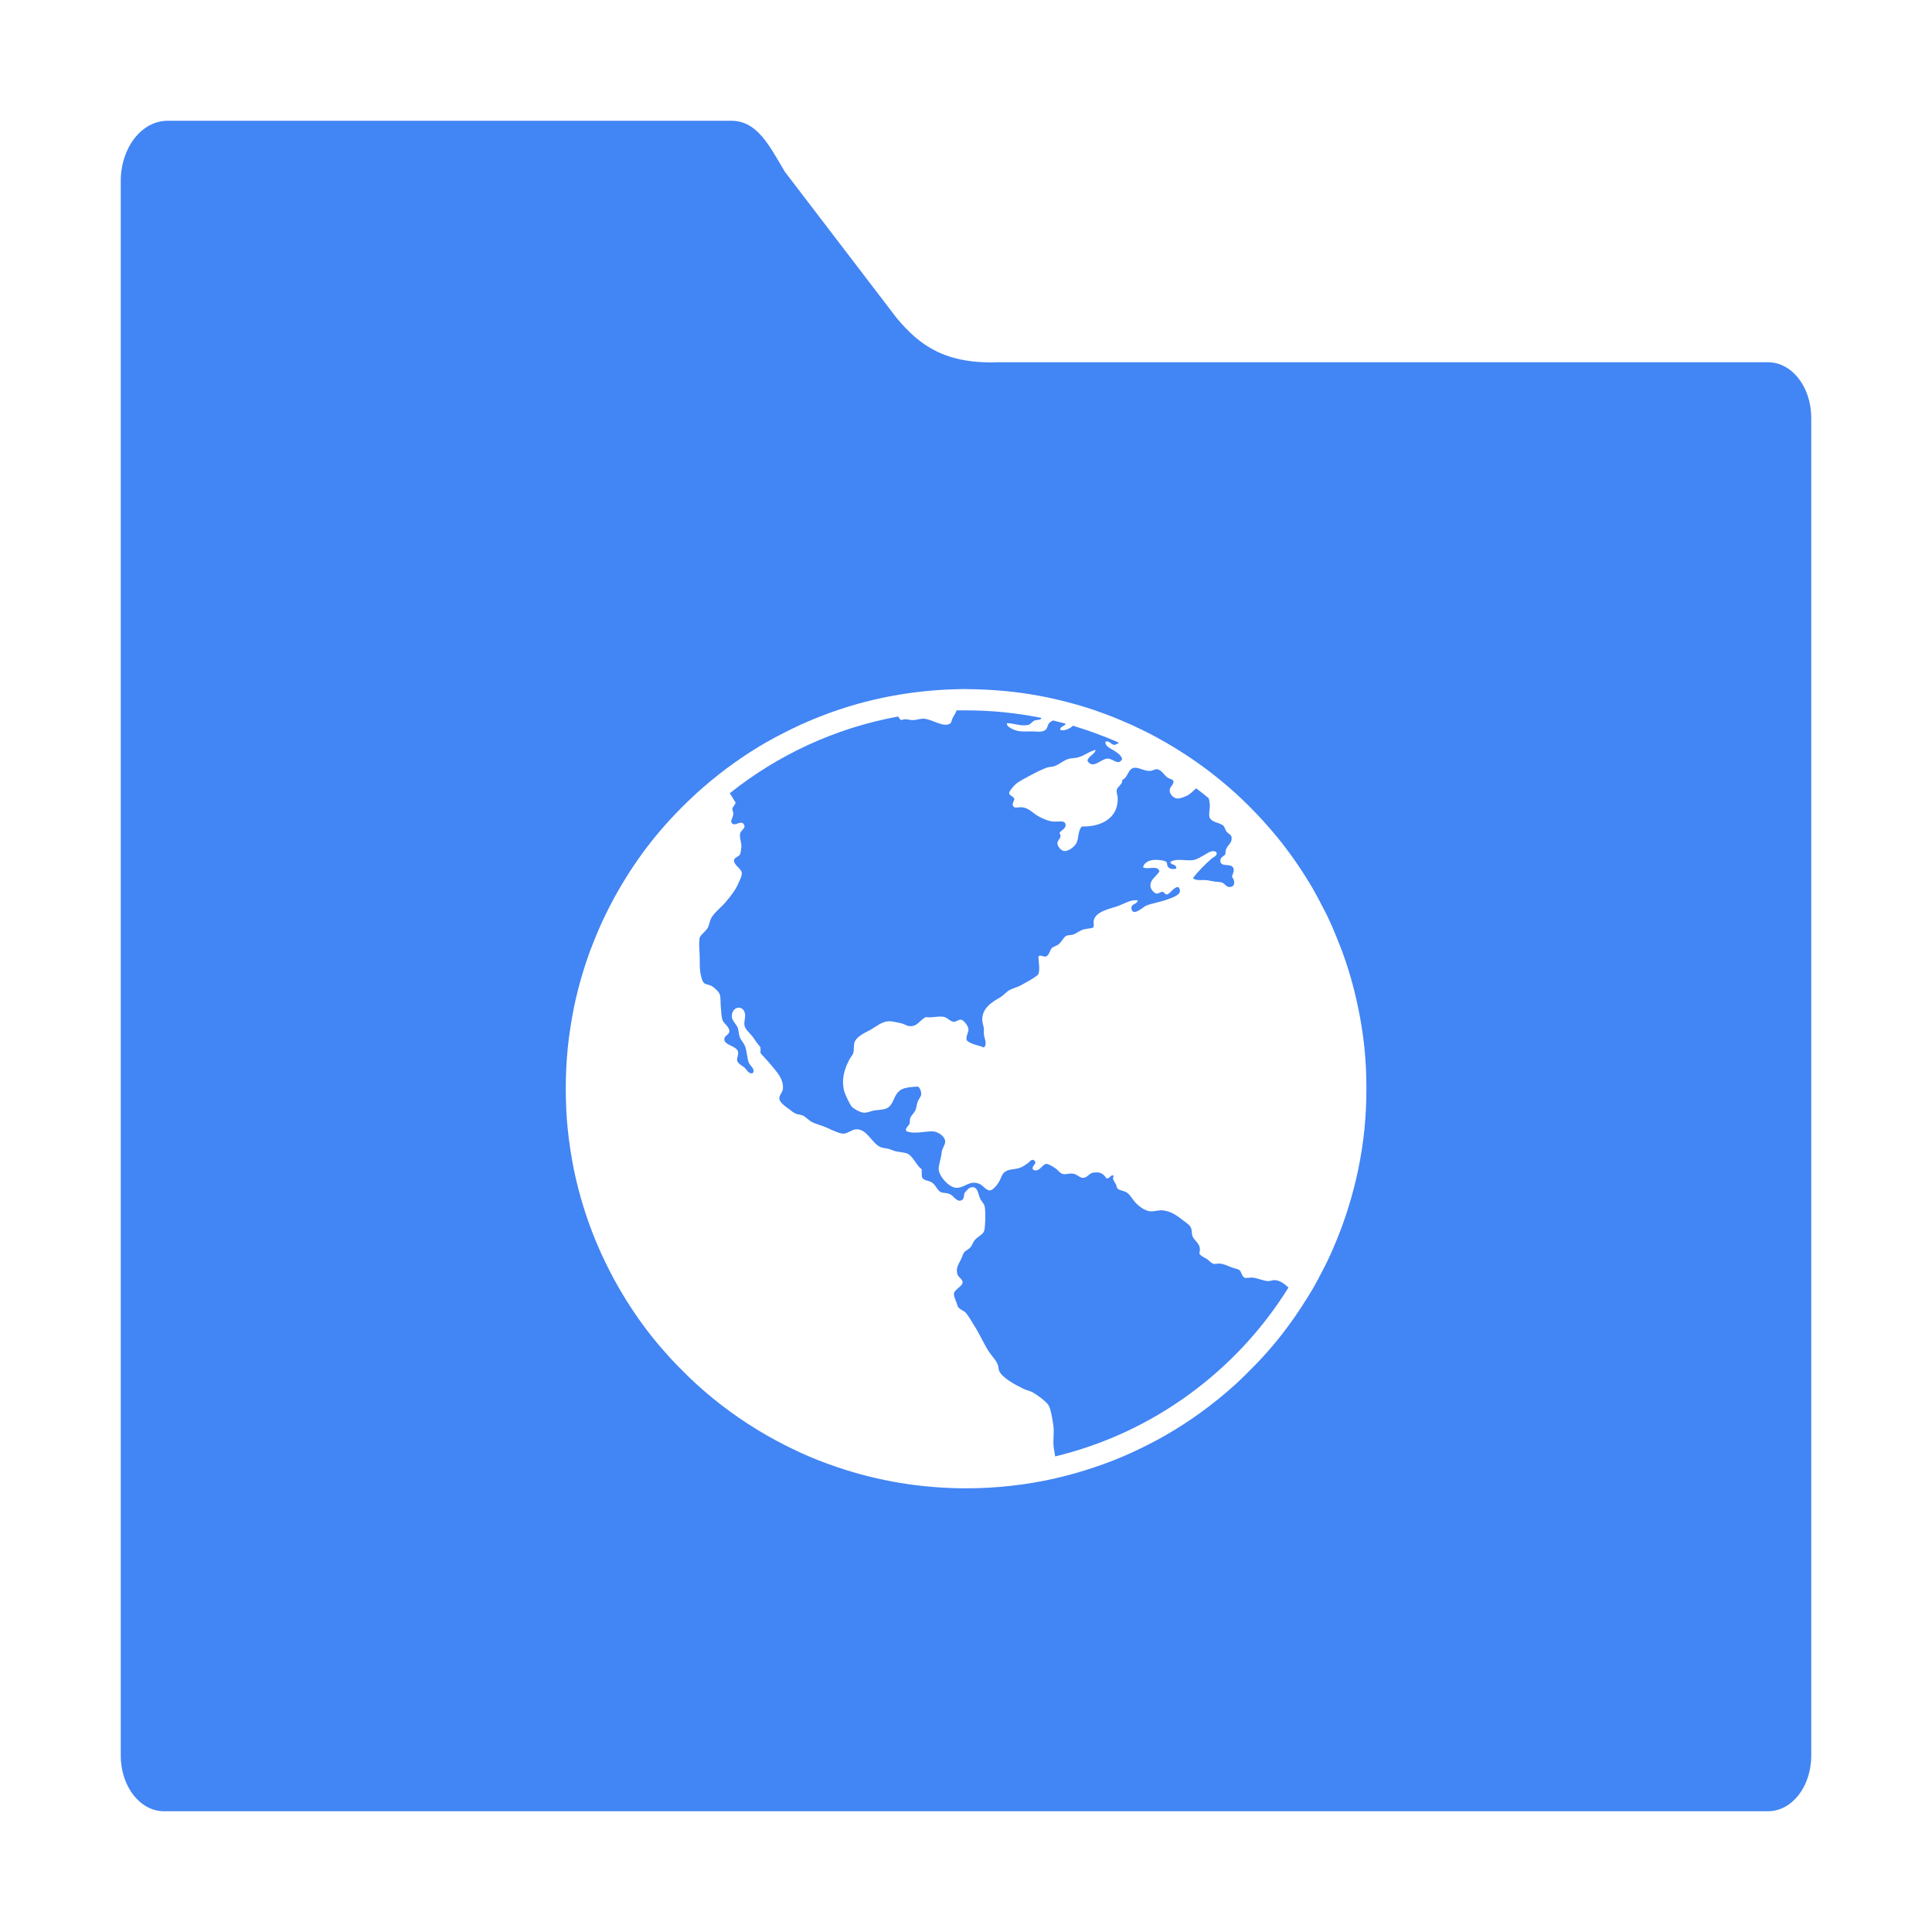
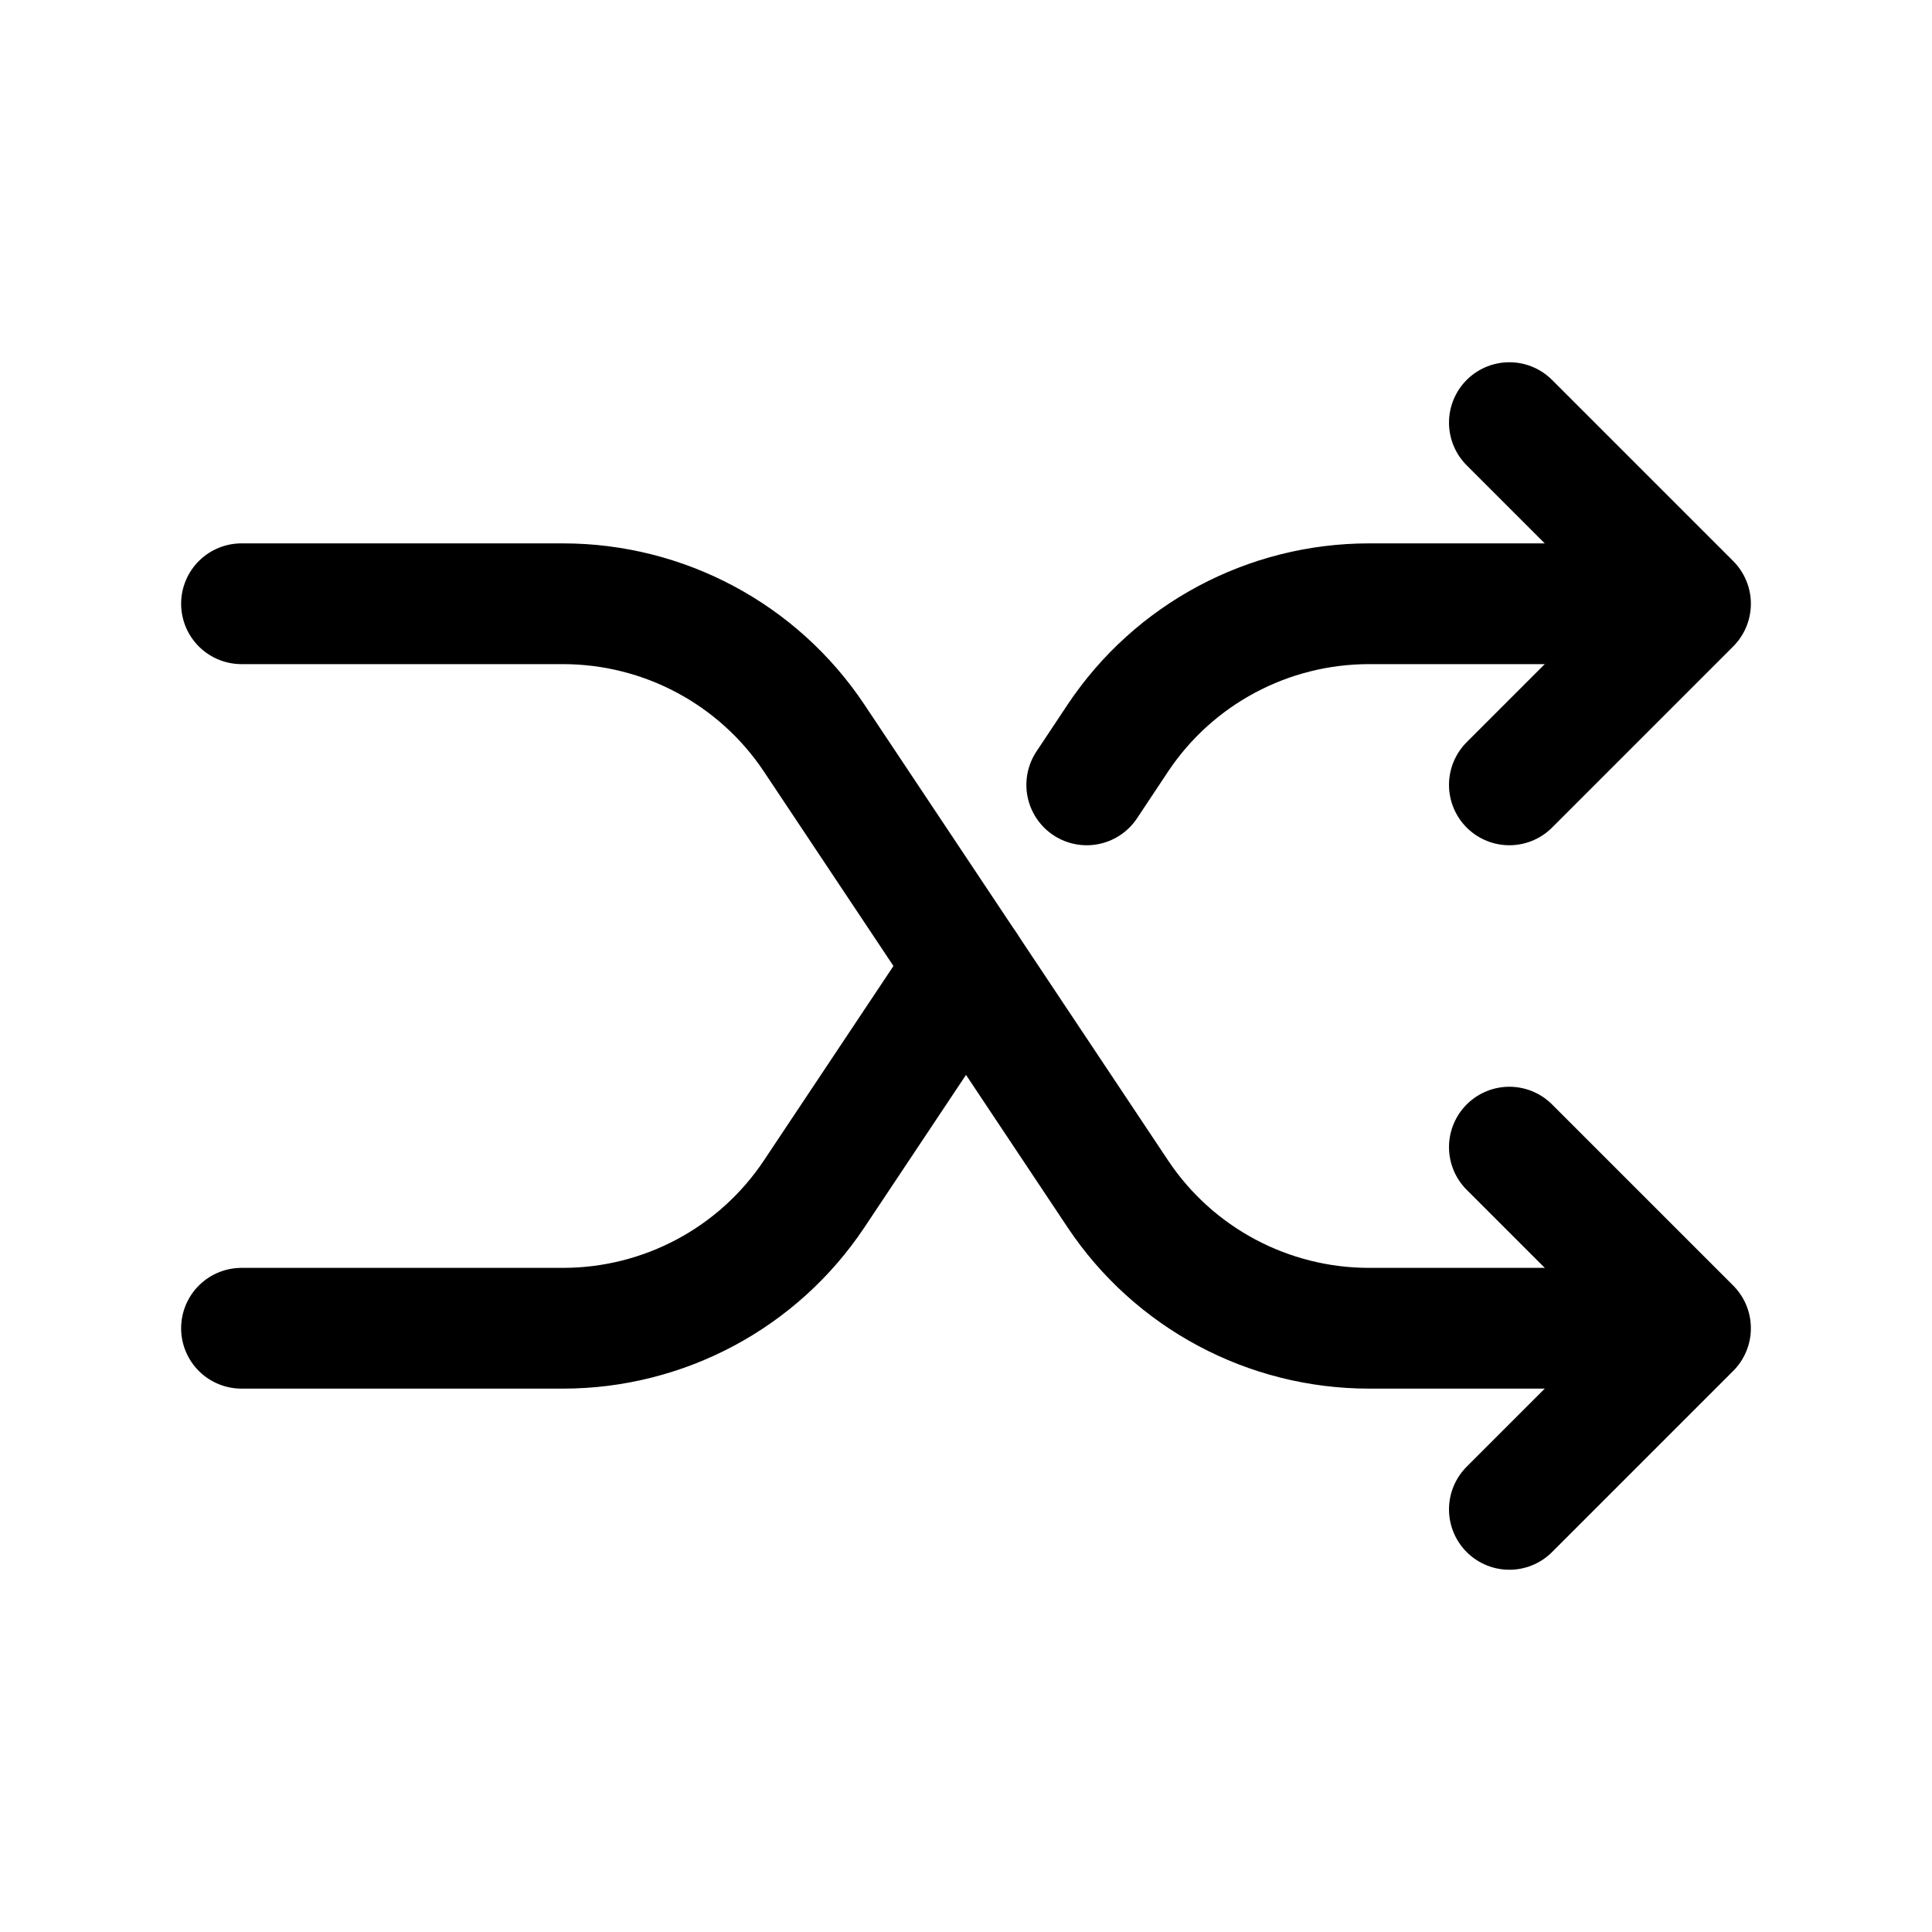
- <svg xmlns="http://www.w3.org/2000/svg" height="32" viewBox="0 0 32 32" width="32">
-   <g fill="#4285f4">
-     <path d="m15.844 11.771c-.018.044-.046.083-.064.119-.023.045-.017.076-.043.094-.102.069-.282-.058-.412-.078-.073-.011-.133.019-.199.021-.068.003-.131-.032-.193 0-.032-.01-.042-.037-.055-.059h-.002c-1.041.189-1.994.637-2.789 1.271.04.052.068.116.094.148.016.021-.047.076-.051.107-.003.022.017.054.016.084-.004.074-.064.124-.016.164.053.044.14-.06.188.008.048.068-.047.094-.059.156-.014.073.022.144.021.213-.001.031-.011.101-.021.127-.021.05-.093.049-.1.1-.01.081.118.139.127.207.007.049-.037.136-.055.176-.048.113-.125.208-.207.307-.076.091-.19.175-.242.268-.028.05-.032.111-.057.158-.036.068-.101.099-.137.168-.014.098-.005.186 0 .277.005.091-.002.186.008.271.006.048.022.139.049.184.031.051.08.036.143.07.047.026.12.094.135.143.016.054.009.135.016.205.007.075.009.16.027.213.02.058.116.117.115.186-.001.063-.084.07-.084.135.001.103.202.105.227.205.012.051-.024.109-.014.15.013.051.098.092.121.113.042.039.067.108.135.094.051-.065-.038-.118-.062-.172-.028-.061-.028-.165-.059-.262-.019-.062-.073-.109-.092-.164-.019-.057-.017-.115-.037-.162-.02-.046-.085-.111-.092-.158-.023-.17.156-.226.207-.098.03.077-.013.145 0 .225.011.065.092.128.135.186.047.064.085.129.129.172.003.046.003.052 0 .098.058.069.125.133.184.207.079.1.206.222.188.391-.006.053-.061.101-.059.156.002.048.061.104.115.141.057.039.105.086.15.107.032.015.088.018.127.035.051.023.092.078.15.107.072.037.168.057.256.098.084.039.197.093.264.094.068 0.0.14-.071.215-.072.175-.005.25.221.391.291.035.018.081.019.127.029.037.008.066.023.102.035.075.025.166.022.227.049.091.04.156.21.234.256.004.046-.006.108.01.143.037.05.09.04.15.072.073.039.093.137.162.168.024.01.084.01.121.021.094.029.126.139.207.115.053-.015.048-.071.057-.121.035-.038.074-.099.129-.1.089-.002.095.092.127.178.018.048.068.09.08.141.021.088.01.354-.008.406-.022.065-.11.09-.164.162-.025.034-.039.082-.059.105-.035.042-.087.055-.113.094-.015.022-.029.07-.043.1-.043.09-.098.153-.062.262.015.045.084.076.084.129 0.0.062-.132.116-.143.184-.008.05.043.139.059.205.012.05.105.08.135.113.05.056.091.137.137.207.09.138.16.306.248.439.046.07.112.134.143.207.016.037.013.08.027.113.051.115.277.234.393.291.054.027.114.037.164.064.076.042.226.153.264.219.034.059.056.205.072.299.022.125 0.0.219.006.354.003.062.022.125.027.188.813-.196 1.563-.549 2.219-1.027s1.217-1.079 1.646-1.77c-.067-.061-.136-.117-.223-.123-.037-.003-.071.016-.113.016-.069-.001-.174-.048-.25-.057-.049-.006-.113.014-.143 0-.045-.022-.05-.103-.086-.127-.029-.02-.083-.026-.127-.043-.07-.027-.126-.059-.207-.064-.025-.002-.057.011-.086.006-.045-.007-.08-.059-.121-.084-.052-.031-.1-.047-.121-.092.047-.153-.082-.197-.113-.285-.015-.041-.008-.09-.021-.127-.018-.053-.071-.085-.129-.129-.103-.079-.194-.152-.342-.17-.065-.008-.129.021-.207.016-.083-.005-.188-.08-.25-.15-.06-.069-.088-.129-.141-.162-.05-.031-.116-.032-.15-.064-.015-.014-.013-.039-.029-.072-.025-.052-.066-.079-.035-.141-.057-.029-.059.054-.121.043-.055-.078-.103-.115-.229-.092-.057.011-.089.082-.156.084-.055.002-.099-.06-.172-.07-.055-.007-.117.015-.156.008-.061-.012-.081-.063-.137-.1-.041-.027-.118-.071-.141-.07-.072.002-.122.15-.221.098-.048-.061.076-.094.02-.15-.043-.043-.079.019-.113.043-.039.027-.077.056-.121.072-.098.036-.158.017-.234.057-.071.037-.075.097-.115.17-.033.06-.105.147-.154.15-.06.004-.118-.084-.172-.107-.163-.07-.243.063-.379.064-.126.002-.305-.203-.299-.32.004-.072.042-.181.051-.27.007-.071.056-.111.057-.176.001-.086-.116-.154-.172-.164-.133-.024-.318.053-.471-.008-.029-.048.036-.08.053-.127.009-.026.001-.063.012-.092.017-.045.065-.081.086-.129.016-.037.019-.089.035-.135.019-.052.054-.085.059-.121.005-.048-.013-.103-.051-.135-.118.006-.196.013-.264.043-.154.07-.123.277-.277.326-.053.017-.127.017-.186.027-.051.009-.112.038-.164.037-.062-.001-.17-.06-.207-.1-.033-.035-.112-.211-.121-.242-.061-.209.006-.401.086-.547.017-.031.044-.059.057-.092.019-.049.006-.123.021-.176.027-.099.158-.159.25-.207.104-.054.191-.142.312-.15.06-.004.149.019.207.031.054.011.098.046.145.049.132.01.16-.093.268-.15.111.015.187-.017.287-.006.068.008.119.08.172.084.045.004.084-.042.127-.035.042.007.114.099.121.15.008.064-.048.121-.029.191.067.068.189.08.285.119.062-.051.009-.145 0-.219-.003-.033.003-.062 0-.092-.006-.051-.027-.101-.027-.145-.001-.202.163-.295.299-.375.059-.035.105-.096.156-.121.072-.036.126-.045.186-.078.108-.06.201-.107.285-.176.039-.092.001-.214.006-.305.039-.024.074.009.115.006.065-.014.07-.106.107-.143.021-.021.081-.036.107-.057.065-.051.084-.127.141-.148.02-.008.068-.007.1-.016.042-.011.103-.06.172-.084.045-.015.147-.018.164-.035.021-.021.001-.081.008-.113.035-.16.277-.194.42-.248.1-.038.202-.107.312-.086-.022.076-.123.05-.105.143.024.128.197-.038.242-.057.087-.036.236-.06.35-.102.1-.036.278-.091.184-.205-.079-.004-.115.092-.184.121-.047.007-.04-.037-.08-.041-.038-.004-.06.034-.1.027-.039-.007-.092-.068-.098-.113-.016-.118.099-.168.148-.256-.033-.107-.182-.022-.271-.064.009-.064.076-.109.15-.121.061-.01.198-.001.234.029.021.018.004.062.037.092.036.033.08.029.127.021.017-.081-.107-.06-.094-.113.096-.063.255-.012.373-.029.068-.01.139-.058.199-.092.057-.032.131-.088.191-.035.017.058-.054.077-.086.105-.109.097-.22.208-.305.32.052.051.146.025.234.035.034.004.077.015.113.021.042.008.09.005.123.014.06.015.076.078.135.078.098-0.0.096-.104.041-.17.017-.067.045-.101.021-.148-.044-.087-.205-.001-.213-.113-.005-.071.06-.068.086-.121-.012-.137.113-.147.1-.27-.006-.051-.05-.052-.086-.1-.019-.025-.028-.075-.051-.094-.074-.063-.225-.05-.234-.17-.003-.071.018-.128.008-.205-.002-.019-.008-.049-.016-.08-.068-.056-.137-.111-.207-.164-.049.04-.098.097-.154.123-.052.025-.126.053-.178.043-.034-.006-.102-.056-.107-.121v-.002c-.004-.072.051-.075.064-.154-.012-.047-.061-.037-.107-.072-.052-.04-.094-.123-.164-.133-.035-.005-.079.025-.113.027-.068.005-.131-.024-.188-.041-.032-.009-.063-.014-.092-.008-.004.001-.006.002-.01.004-.051.018-.072.073-.1.121-.018.032-.04.061-.076.072.013.069-.081.115-.092.17-.007.037.013.082.016.115.021.339-.26.497-.592.488-.065.062-.05.179-.086.264-.03.071-.135.148-.207.143-.053-.004-.113-.08-.113-.129-0-.061.088-.095.035-.164.008-.047.113-.073.1-.148-.013-.078-.123-.037-.221-.049-.071-.009-.165-.051-.229-.086-.084-.046-.155-.135-.264-.148-.062-.008-.121.021-.15-.014-.032-.038.014-.095.016-.121-.002-.043-.083-.057-.086-.1-.003-.03.077-.122.107-.148.056-.049.157-.1.248-.148.089-.048.191-.1.277-.129.037-.012.08-.009.115-.021.09-.033.151-.096.236-.121.044-.013.091-.011.141-.021.054-.012.103-.036.148-.061.035-.019.068-.035.102-.049.019-.008.039-.014.059-.018-.022.082-.115.095-.137.178.086.156.233-.036.334-.035.092.001.184.128.242.006-.021-.066-.081-.103-.141-.141-.055-.035-.143-.067-.137-.143.066-.029.09.05.148.051.023 0.0.052-.02.078-.035-.136-.06-.274-.115-.414-.166-.099-.035-.198-.069-.299-.1-.017-.005-.034-.011-.051-.016-.045.051-.161.096-.211.066.001-.064.078-.052.09-.1-.07-.019-.139-.036-.209-.053-.024.012-.044.025-.059.039-.033.033-.03.094-.07.121-.063.043-.149.02-.223.021-.143.003-.226.01-.328-.043-.03-.016-.089-.043-.084-.092.112-.004.218.054.348.029.047-.009.064-.052.107-.072.047-.022.102-0.0.119-.045-.405-.082-.823-.125-1.252-.125-.052 0-.105-.002-.156 0z" />
-     <path d="m2.777 2c-.431 0-.777.446-.777 1v3.922 2.078 20.078c0 .511.319.922.717.922h26.566c.398 0 .717-.41.717-.922v-22.156c0-.511-.319-.922-.717-.922h-12.727c-.886.034-1.316-.264-1.707-.736l-1.85-2.42c-.261-.44-.458-.844-.889-.844zm13.223 9.414c.041 0 .081.001.121.002.366.007.723.042 1.072.105.047.008.094.018.141.027.064.013.128.028.191.043.204.048.403.104.6.17.017.006.036.014.053.02.084.029.167.059.25.092.001.001.003.002.004.002.078.031.152.062.229.096.022.01.046.019.068.029.053.024.107.051.16.076.044.021.088.042.131.064.095.049.187.099.279.152.237.136.466.286.684.449.164.124.324.255.477.393.079.071.154.144.229.219.075.075.149.152.221.23.107.118.21.238.309.363.197.25.377.516.537.793.053.092.102.186.15.281.024.048.051.094.074.143.07.145.132.293.191.443.02.05.04.1.059.15.074.203.139.41.193.621.027.106.052.215.074.322.022.108.042.215.059.324.017.11.032.221.043.332.023.222.033.447.033.676 0 .229-.011.455-.033.678-.011.111-.026.222-.043.332-.017.11-.037.218-.059.326-.022.108-.047.213-.074.318-.055.211-.119.418-.193.621-.037.101-.077.202-.119.301-.042.099-.084.197-.131.293-.023.048-.05.097-.074.145-.049.095-.097.189-.15.281-.033.058-.07.115-.105.172-.133.215-.276.423-.432.621-.098.125-.202.246-.309.363-.071.078-.146.154-.221.229-.075.075-.15.149-.229.221-.353.32-.744.605-1.16.844-.093.053-.184.102-.279.15-.191.098-.387.187-.588.266-.1.039-.204.077-.307.111-.212.072-.429.133-.65.184-.475.108-.967.164-1.475.164-.744 0-1.459-.122-2.127-.348-.103-.035-.206-.072-.307-.111-.201-.079-.395-.168-.586-.266-.095-.049-.189-.099-.281-.152-.417-.239-.805-.521-1.158-.842-.079-.071-.155-.146-.23-.221-.075-.075-.149-.15-.221-.229-.107-.118-.21-.238-.309-.363-.197-.25-.375-.516-.535-.793-.053-.092-.104-.186-.152-.281-.024-.048-.049-.096-.072-.145-.047-.096-.091-.194-.133-.293-.042-.099-.082-.199-.119-.301-.074-.203-.139-.41-.193-.621-.027-.106-.052-.211-.074-.318-.022-.108-.04-.217-.057-.326-.017-.11-.032-.221-.043-.332-.023-.223-.033-.449-.033-.678 0-.229.011-.453.033-.676.011-.111.026-.222.043-.332.017-.11.035-.216.057-.324v-.002c.022-.108.047-.215.074-.32.055-.211.119-.418.193-.621.019-.051.039-.1.059-.15.059-.15.123-.299.193-.443.023-.048.048-.097.072-.145.049-.095.099-.187.152-.279.16-.277.338-.543.535-.793.098-.125.202-.246.309-.363.071-.078.146-.156.221-.23.075-.075.152-.148.23-.219.037-.034.075-.066.113-.1.322-.279.672-.53 1.045-.744.093-.053.186-.102.281-.15.095-.049.191-.096.289-.141.068-.03.136-.06.205-.088.031-.013.061-.025.092-.037.1-.039.204-.079.307-.113.606-.205 1.252-.323 1.922-.344.068-.002.136-.004.205-.004z" />
+ <svg xmlns="http://www.w3.org/2000/svg" height="24" viewBox="0 0 24 24" width="24">
+   <g fill="none" stroke="#000" stroke-linecap="round" stroke-linejoin="round" stroke-width="32" transform="scale(.046875)">
+     <path d="m400 304 48 48-48 48" />
+     <path d="m400 112 48 48-48 48" />
+     <path d="m64 352h85.167c26.75 0 51.75-13.333 66.583-35.583l40.25-60.417" />
+     <path d="m64 160h85.167c26.75 0 51.75 13.333 66.583 35.583l80.5 120.833c14.833 22.25 39.833 35.583 66.583 35.583h53.167" />
+     <path d="m416 160h-53.167c-26.75 0-51.75 13.333-66.583 35.583l-8.25 12.417" />
  </g>
</svg>
